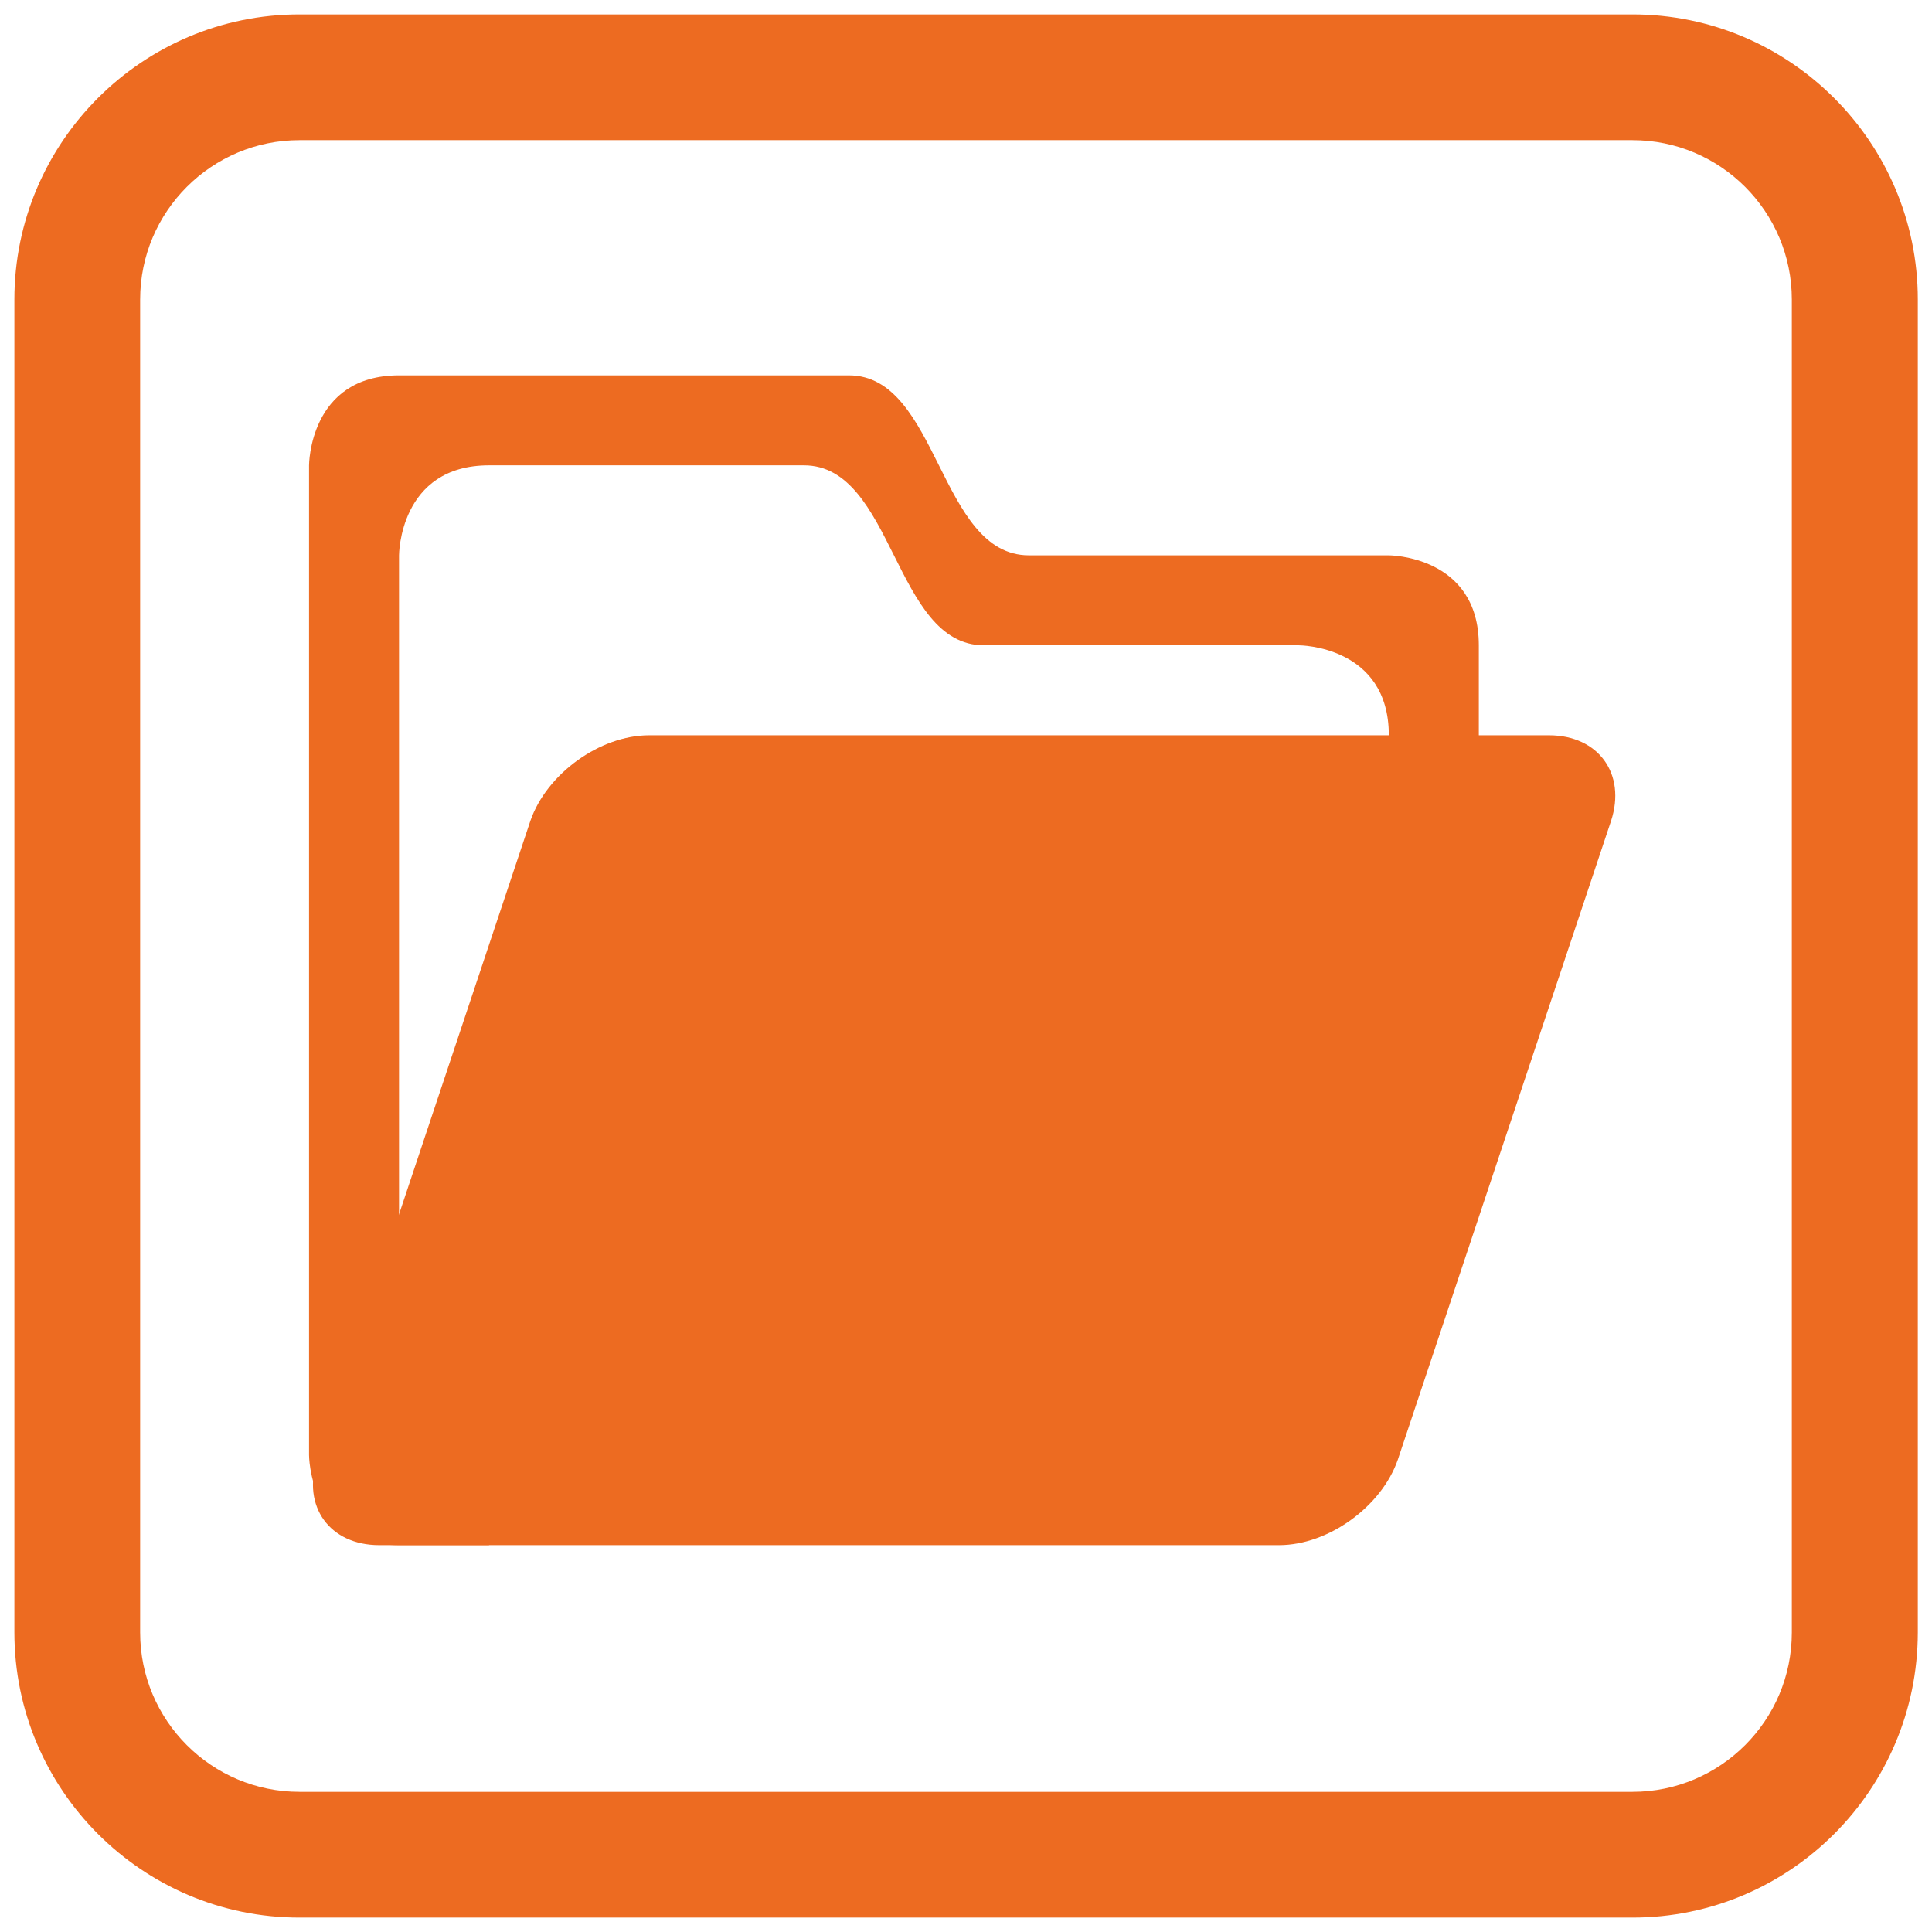
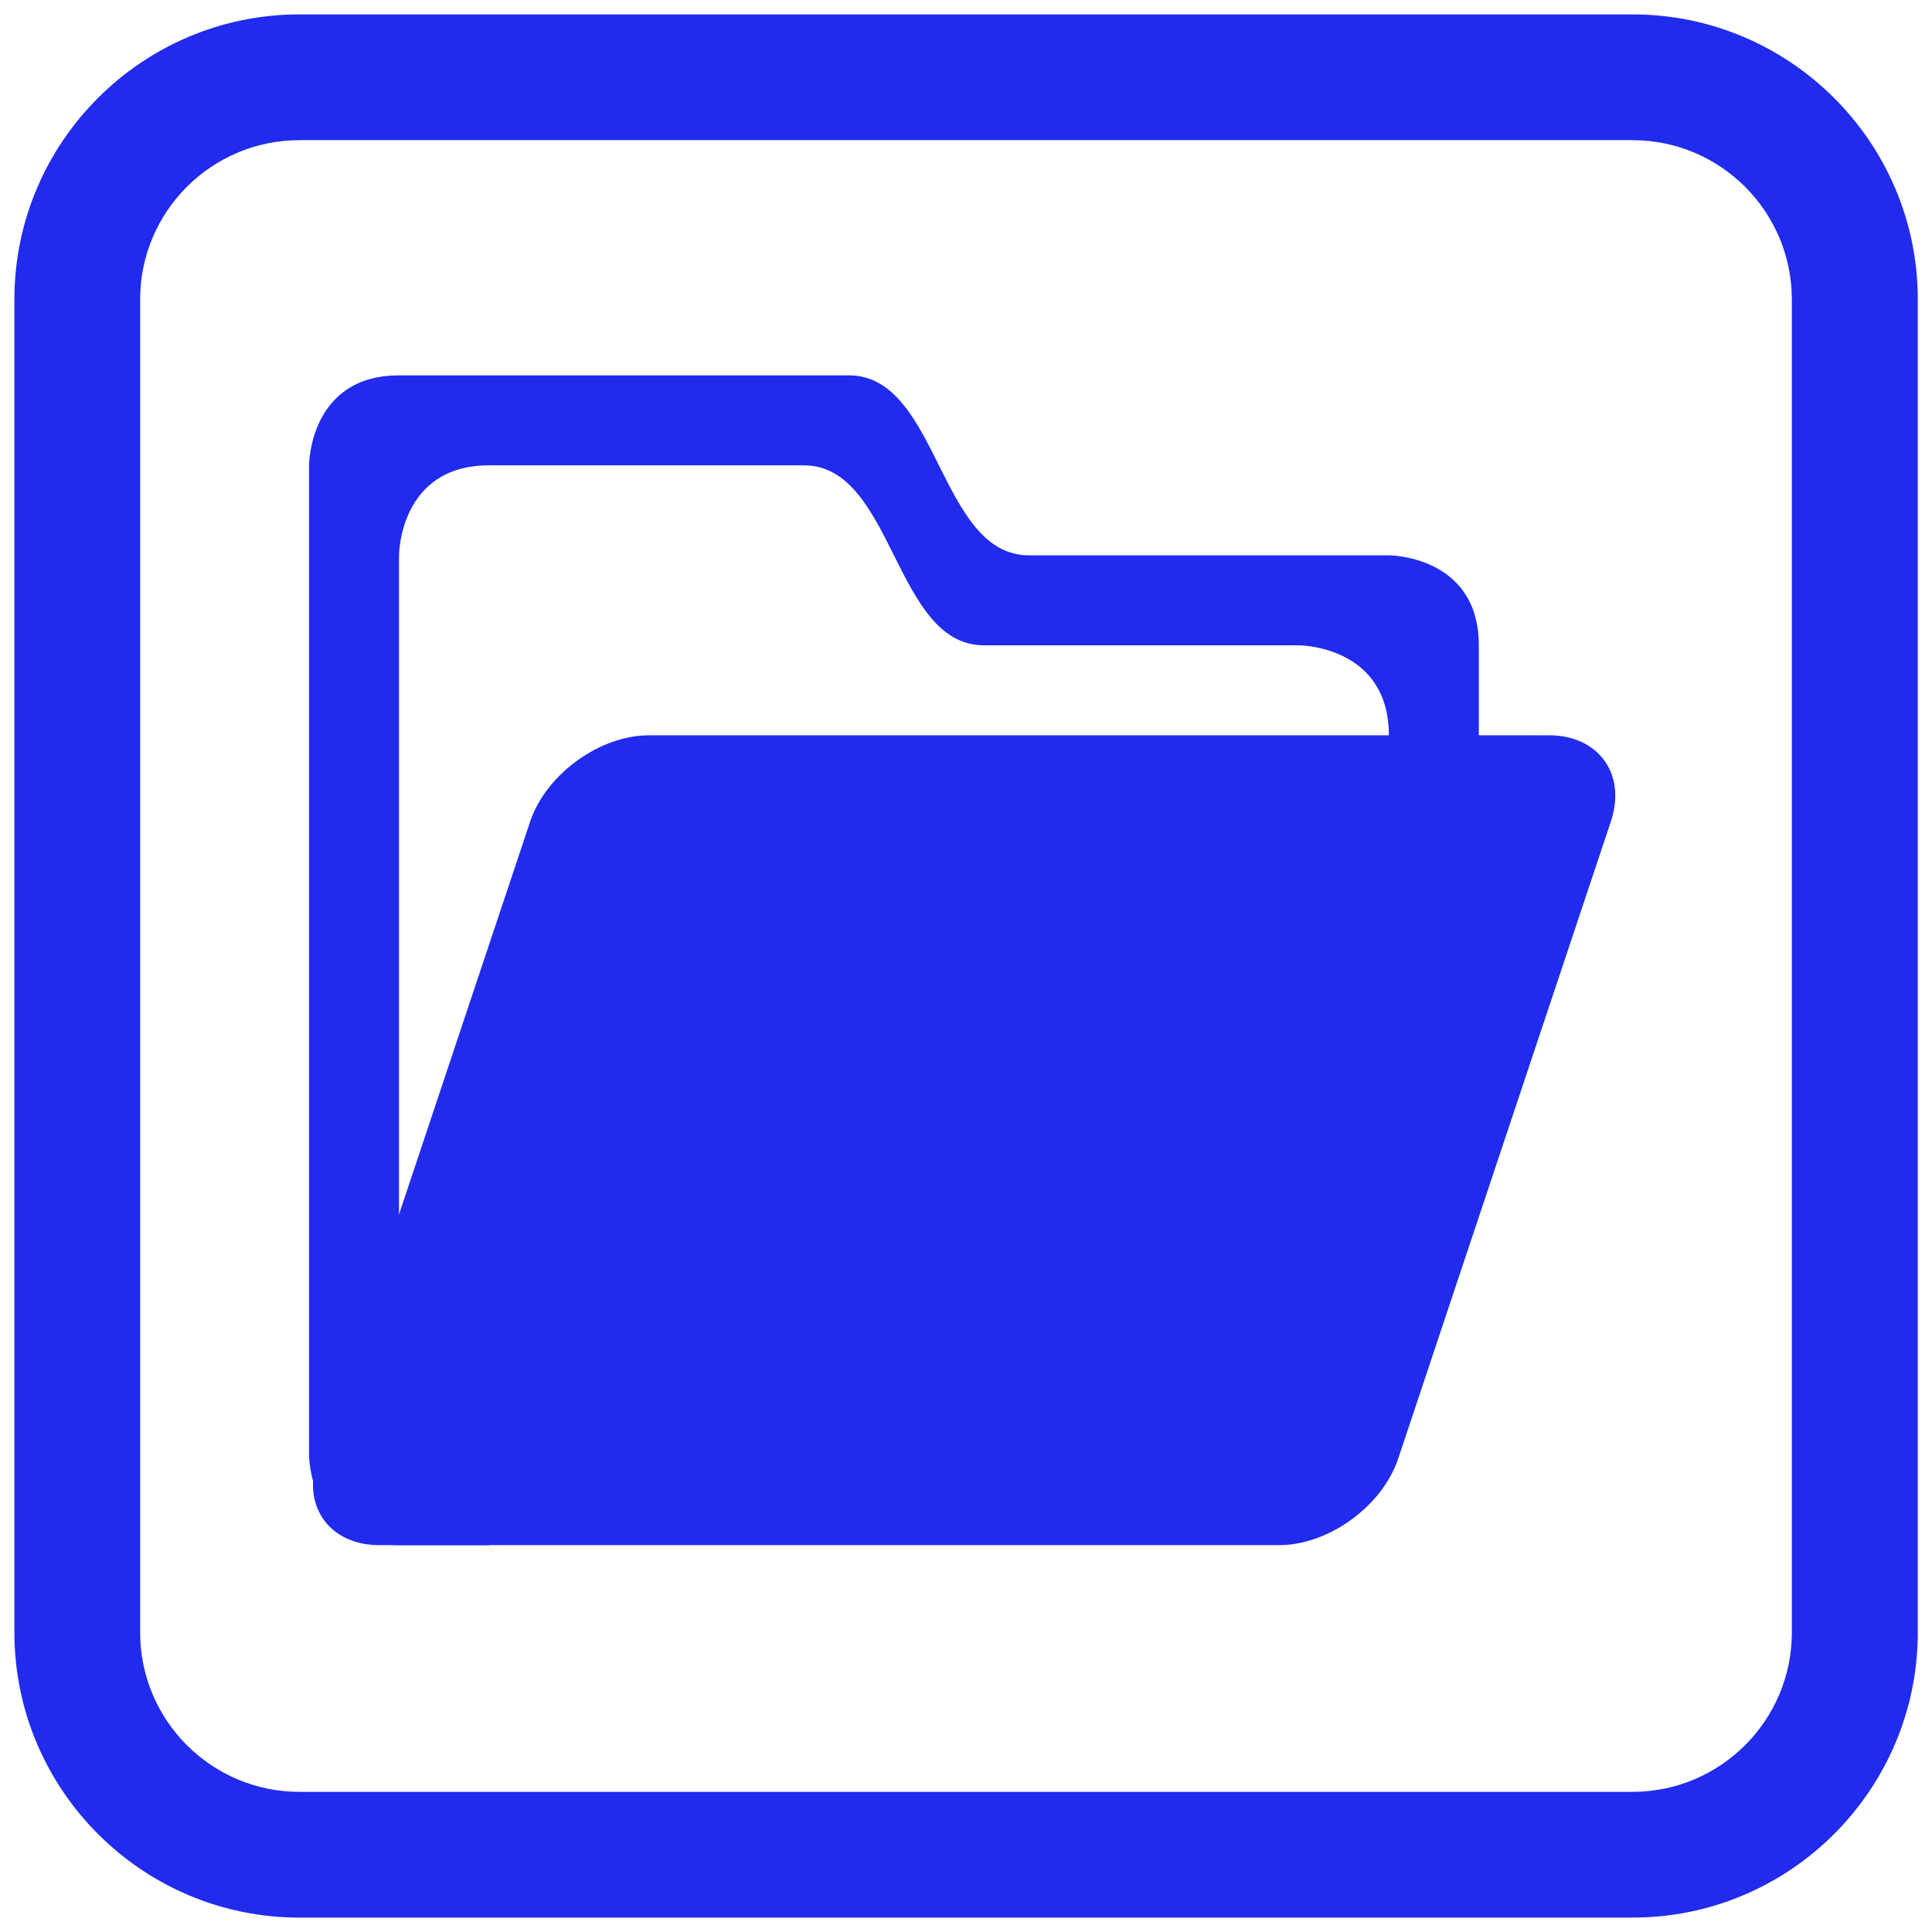
<svg xmlns="http://www.w3.org/2000/svg" version="1.0" id="close_window" x="0px" y="0px" viewBox="0 0 100 100" enable-background="new 0 0 100 100" xml:space="preserve">
  <defs id="defs17" />
  <g transform="matrix(1.15,0,0,1.15,-7.50075,-7.5)" id="g4">
-     <path fill="#ed6b21" d="M 80,92.83 H 20 C 12.92,92.83 7.17,87.07 7.17,79.99 V 20 C 7.17,12.92 12.93,7.17 20,7.17 h 60 c 7.08,0 12.84,5.76 12.84,12.83 V 80 C 92.83,87.08 87.08,92.83 80,92.83 Z m -60,-80 c -3.95,0 -7.17,3.21 -7.17,7.17 v 60 c 0,3.95 3.21,7.17 7.17,7.17 h 60 c 3.95,0 7.17,-3.21 7.17,-7.17 V 20 c 0,-3.95 -3.21,-7.17 -7.17,-7.17 z" id="path2" />
+     <path fill="#212BED" d="M 80,92.83 H 20 C 12.92,92.83 7.17,87.07 7.17,79.99 V 20 C 7.17,12.92 12.93,7.17 20,7.17 h 60 c 7.08,0 12.84,5.76 12.84,12.83 V 80 C 92.83,87.08 87.08,92.83 80,92.83 Z m -60,-80 c -3.95,0 -7.17,3.21 -7.17,7.17 v 60 c 0,3.95 3.21,7.17 7.17,7.17 h 60 c 3.95,0 7.17,-3.21 7.17,-7.17 V 20 c 0,-3.95 -3.21,-7.17 -7.17,-7.17 z" id="path2" />
  </g>
-   <g id="open" transform="matrix(4.6575,0,0,4.6575,10.31394,10.11363)" style="fill:#ed6b21;fill-opacity:1">
-     <path id="path2-7" d="M 1.22,14 V 3 c 0,0 0,-1 1,-1 1,0 4,0 5,0 1,0 1,2 2,2 1,0 4,0 4,0 0,0 1,0 1,1 v 2 h -1 c 0,0 0,0 0,-1 0,-1 -1,-1 -1,-1 h -3.5 c -1,0 -1,-2 -2,-2 -1,0 -3.5,0 -3.5,0 -1,0 -1,1 -1,1 v 9 1 h 1 v 1 c 0,0 0,0 -1,0 -1,0 -1,-1 -1,-1 z" fill="#808080" style="fill:#ed6b21;fill-opacity:1" />
-     <path id="path4" d="M 5,6 C 4.45,6 3.86,6.43 3.68,6.95 l -2.37,7.1 C 1.14,14.57 1.45,15 2,15 h 10 c 0.55,0 1.14,-0.43 1.32,-0.95 l 2.37,-7.1 C 15.86,6.43 15.55,6 15,6 Z" fill="#ed6b21" style="fill:#ed6b21;fill-opacity:1" />
+   <g id="open" transform="matrix(4.6575,0,0,4.6575,10.31394,10.11363)" style="fill:#212BED;fill-opacity:1">
+     <path id="path2-7" d="M 1.22,14 V 3 c 0,0 0,-1 1,-1 1,0 4,0 5,0 1,0 1,2 2,2 1,0 4,0 4,0 0,0 1,0 1,1 v 2 h -1 c 0,0 0,0 0,-1 0,-1 -1,-1 -1,-1 h -3.5 c -1,0 -1,-2 -2,-2 -1,0 -3.5,0 -3.5,0 -1,0 -1,1 -1,1 v 9 1 h 1 v 1 c 0,0 0,0 -1,0 -1,0 -1,-1 -1,-1 z" fill="#808080" style="fill:#212BED;fill-opacity:1" />
+     <path id="path4" d="M 5,6 C 4.45,6 3.86,6.43 3.68,6.95 l -2.37,7.1 C 1.14,14.57 1.45,15 2,15 h 10 c 0.55,0 1.14,-0.43 1.32,-0.95 l 2.37,-7.1 C 15.86,6.43 15.55,6 15,6 Z" fill="#212BED" style="fill:#212BED;fill-opacity:1" />
  </g>
</svg>
